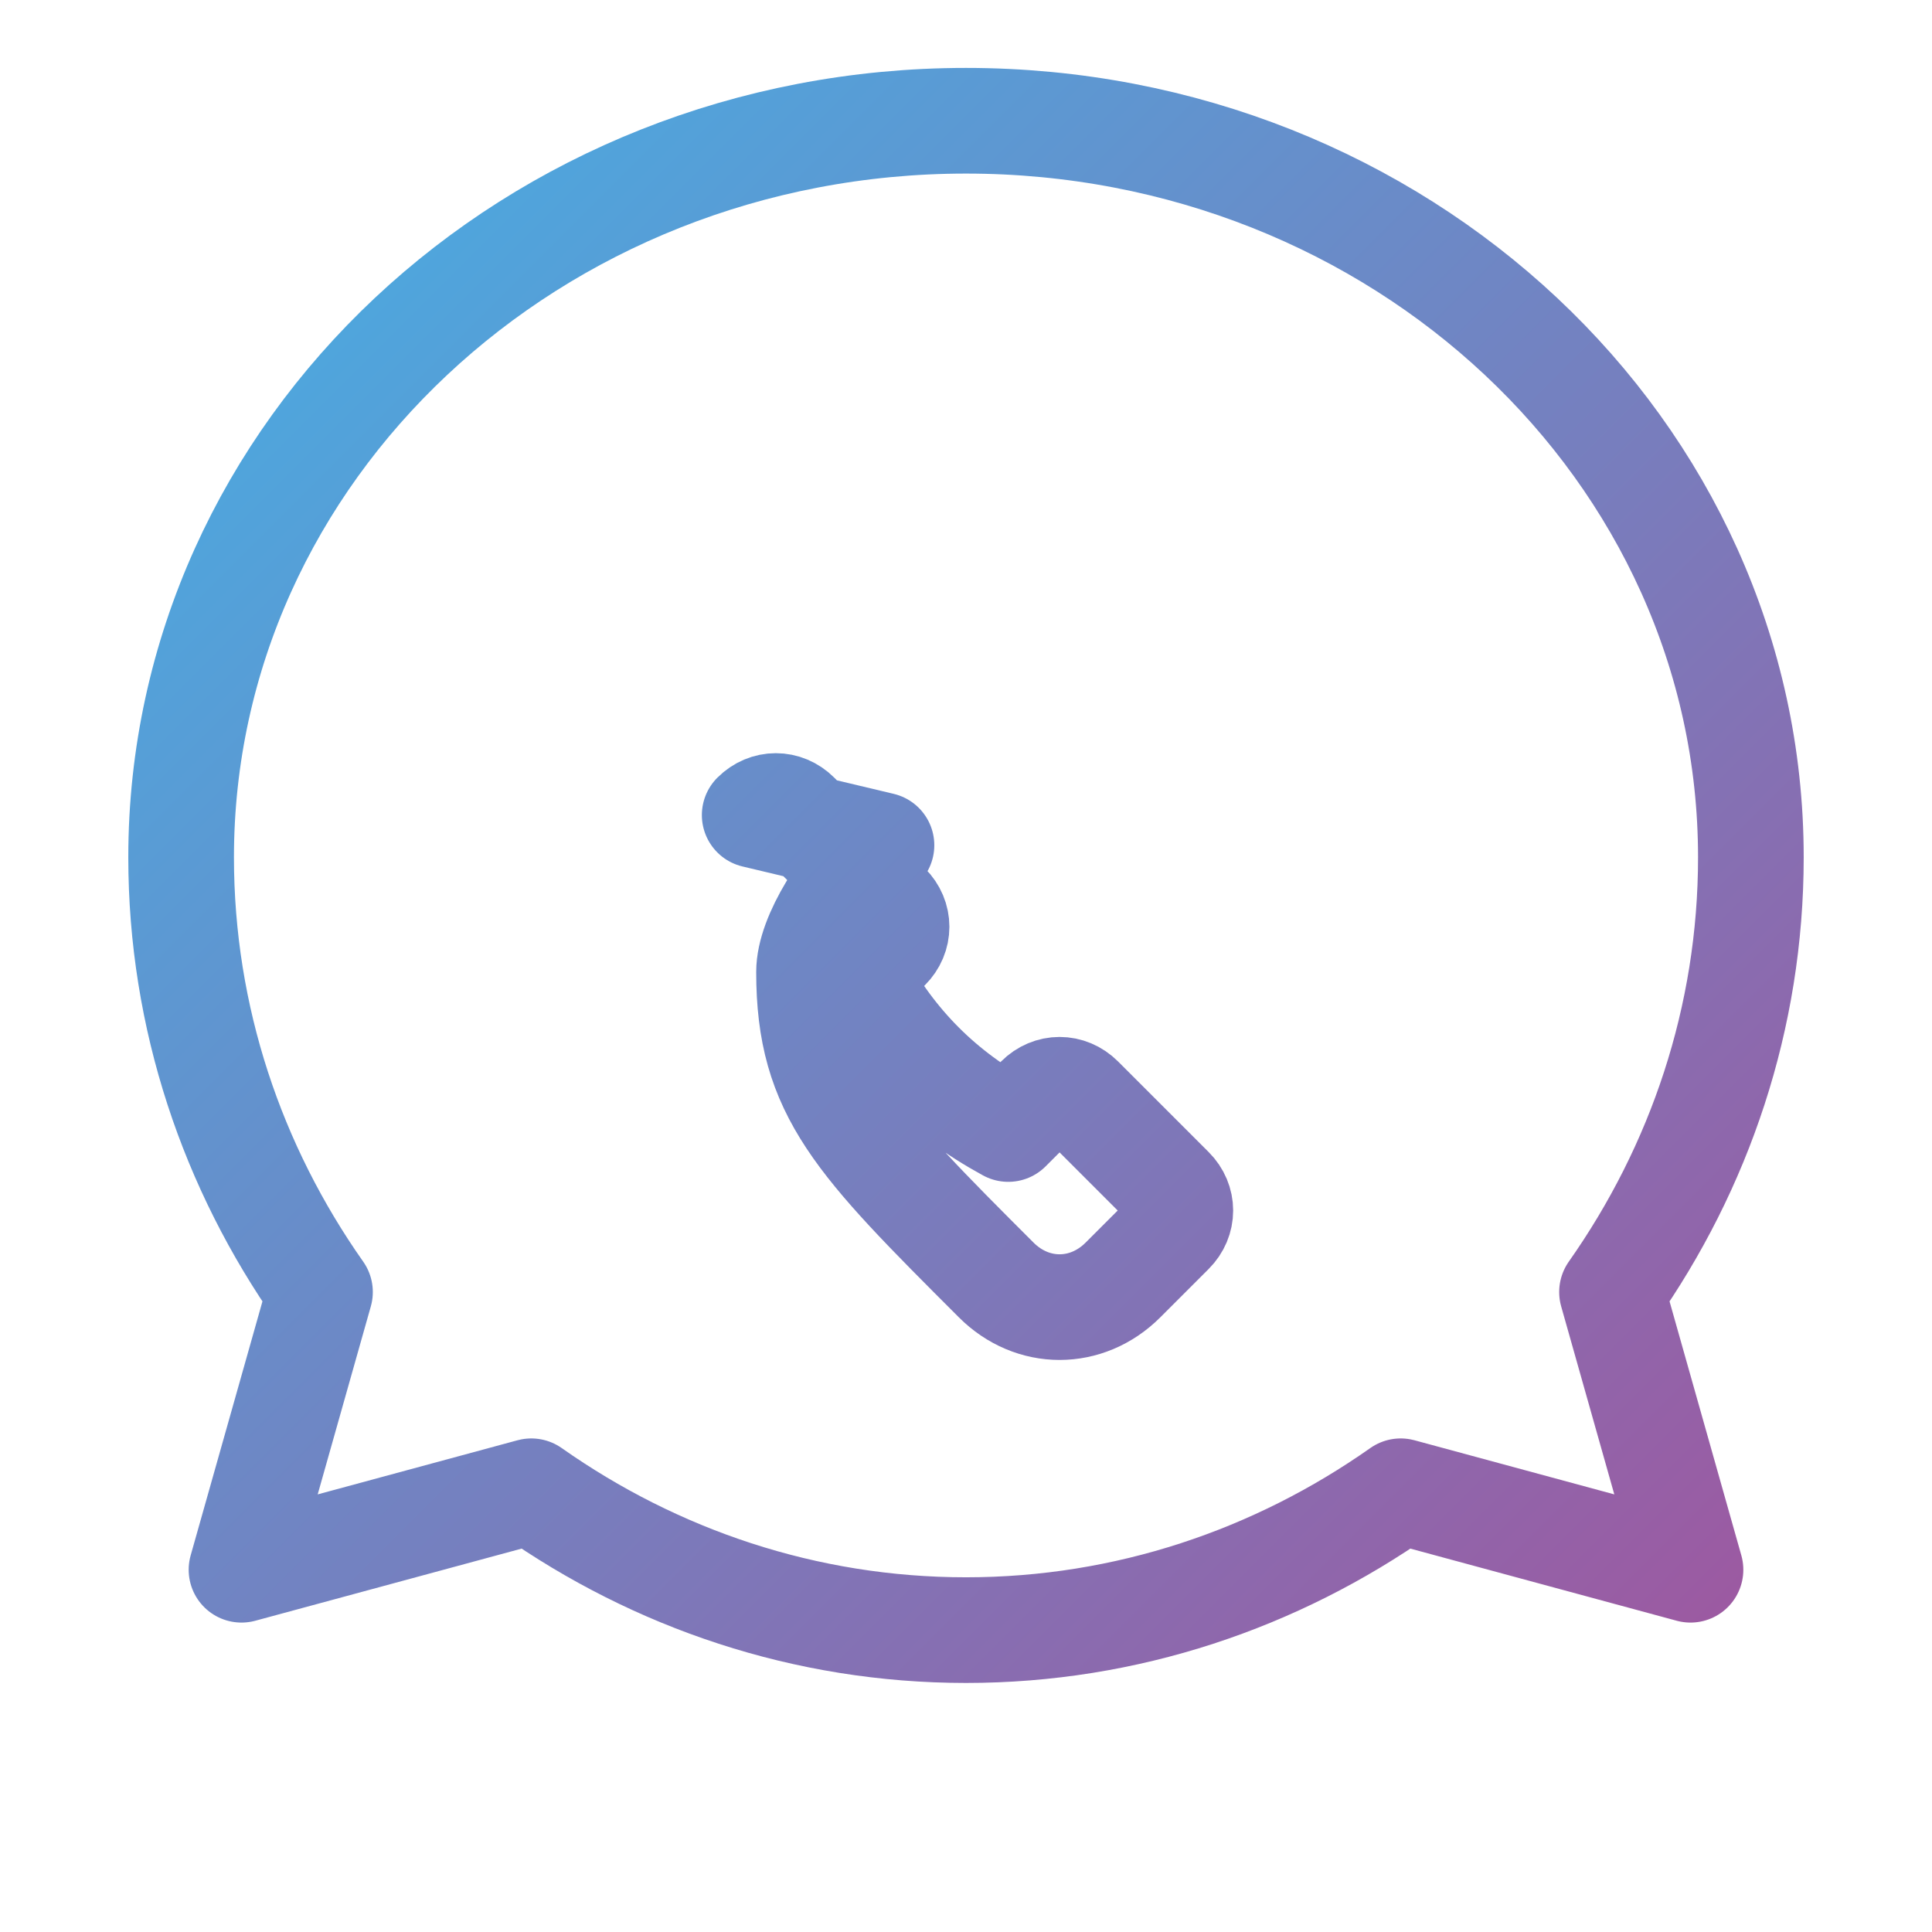
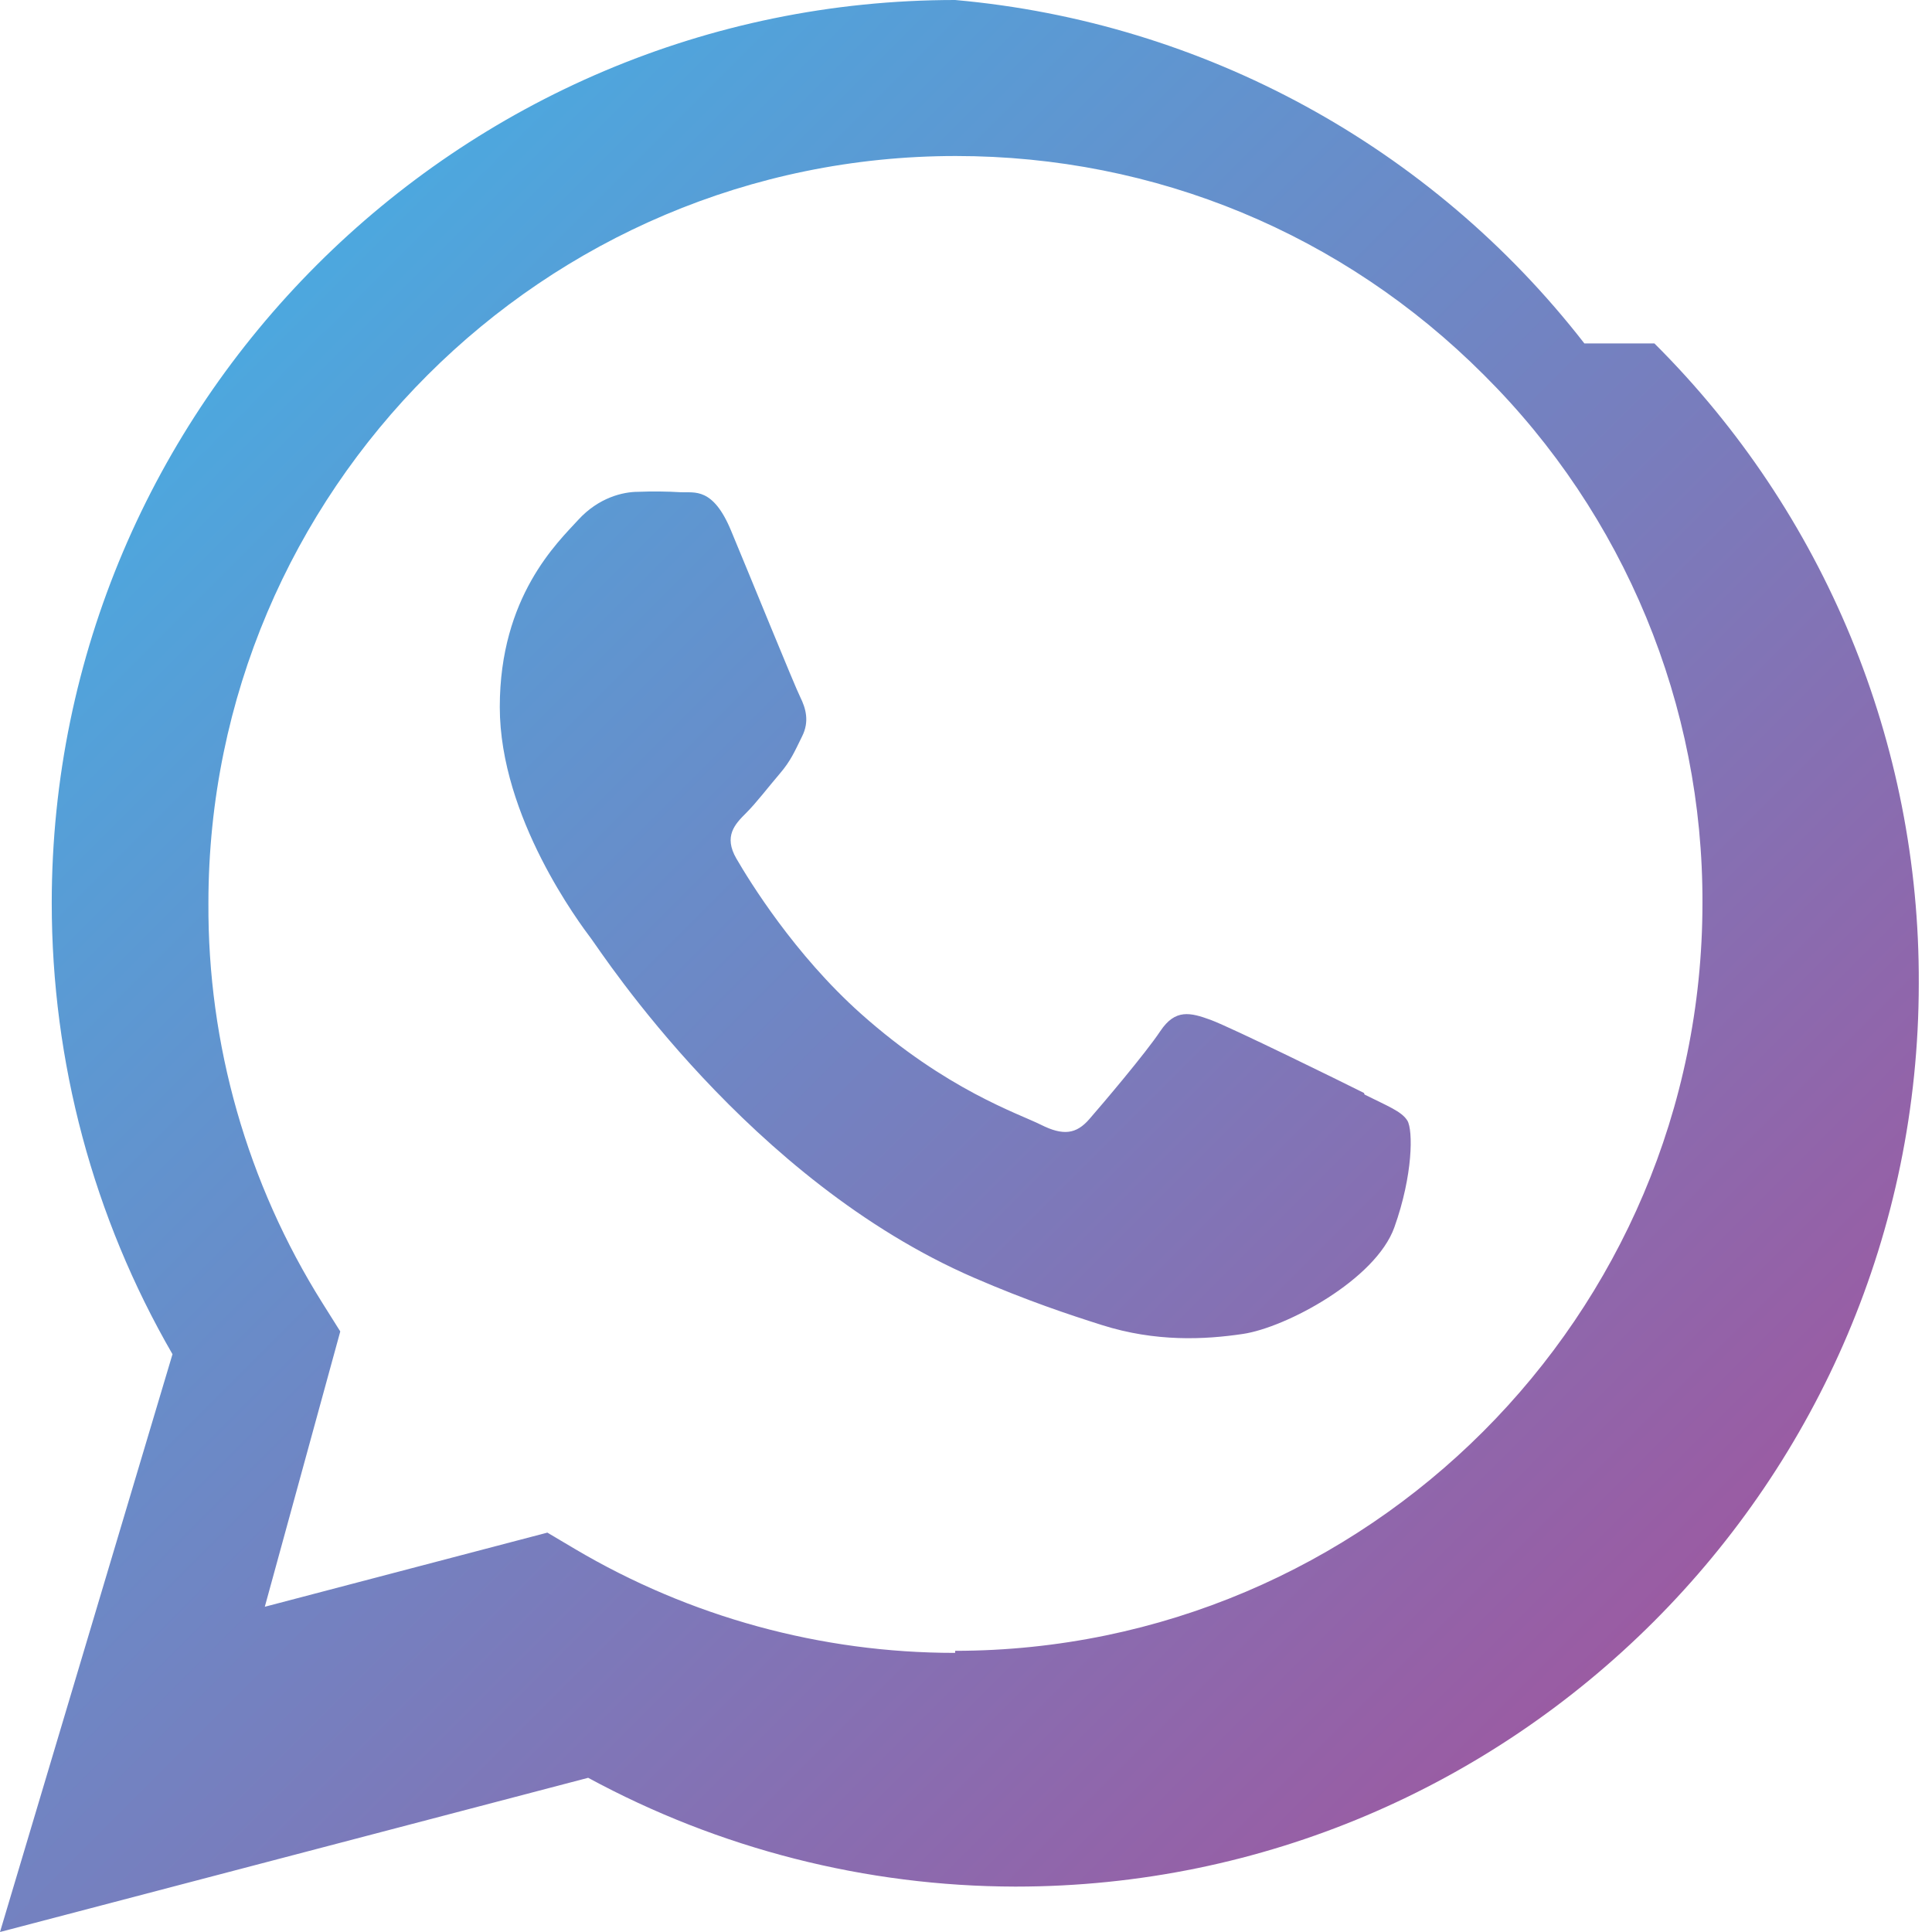
<svg xmlns="http://www.w3.org/2000/svg" width="32" height="32" viewBox="0 0 32 32" fill="none">
  <defs>
    <linearGradient id="g" x1="0" y1="0" x2="32" y2="32" gradientUnits="userSpaceOnUse">
      <stop offset="0%" stop-color="#3CB8EB" />
      <stop offset="100%" stop-color="#ab4b96" />
    </linearGradient>
  </defs>
-   <path d="M16 27C18.66 27 21.14 26.15 23.2 24.7L28 26L26.7 21.4C28.15 19.34 29 16.86 29 14.2C29 7.46 23.18 2 16 2C8.82 2 3 7.46 3 14.2C3 16.86 3.85 19.34 5.3 21.4L4 26L8.8 24.7C10.86 26.15 13.34 27 16 27Z" stroke="url(#g)" stroke-width="1.75" stroke-linecap="round" stroke-linejoin="round" fill="none" />
-   <path d="M12.5 13.5c.2-.2.5-.2.7 0l1.5 1.5c.2.2.2.5 0 .7l-.5.5c.6 1.1 1.4 1.9 2.5 2.5l.5-.5c.2-.2.5-.2.7 0l1.5 1.5c.2.2.2.5 0 .7l-.8.8c-.6.6-1.5.6-2.1 0-2.3-2.3-3.1-3.1-3.1-5.1 0-.6.6-1.5 1.2-2.1Z" stroke="url(#g)" stroke-width="1.75" stroke-linecap="round" stroke-linejoin="round" fill="none" />
+   <path d="M26.242 5.688A14.862 14.862 0 0015.82 0C7.579 0 .86 6.712.857 14.954c0 2.634.688 5.207 2 7.476L0 32l9.742-2.554a14.896 14.896 0 007.072 1.802h.007c8.238 0 14.957-6.712 14.96-14.958a14.873 14.873 0 00-4.379-10.602zM15.82 27.377h-.005a12.35 12.35 0 01-6.297-1.724l-.452-.268-4.68 1.228 1.25-4.56-.294-.468a12.33 12.33 0 01-1.89-6.631c.002-6.82 5.552-12.37 12.38-12.37 3.305 0 6.411 1.288 8.746 3.626a12.28 12.28 0 013.62 8.756c-.004 6.822-5.554 12.37-12.378 12.377zm6.772-9.274c-.37-.186-2.198-1.084-2.538-1.21-.34-.124-.588-.186-.836.186-.248.372-.96 1.21-1.176 1.458-.216.248-.432.278-.802.092-.37-.185-1.564-.576-2.98-1.838-1.102-.983-1.847-2.198-2.063-2.57-.216-.372-.023-.572.162-.756.166-.165.37-.433.556-.65.185-.216.247-.37.37-.618.124-.247.062-.464-.03-.65-.093-.185-.836-2.015-1.146-2.757-.3-.724-.606-.626-.83-.637a7.2 7.2 0 00-.711-.007c-.247 0-.65.093-.99.464-.34.372-1.3 1.27-1.3 3.1 0 1.828 1.33 3.593 1.516 3.84.185.248 2.617 4.001 6.34 5.614.886.383 1.577.612 2.117.783.89.282 1.7.242 2.337.147.712-.106 2.197-.898 2.507-1.766.31-.867.31-1.61.216-1.766-.093-.155-.34-.247-.71-.433z" fill="url(#g)" />
</svg>
